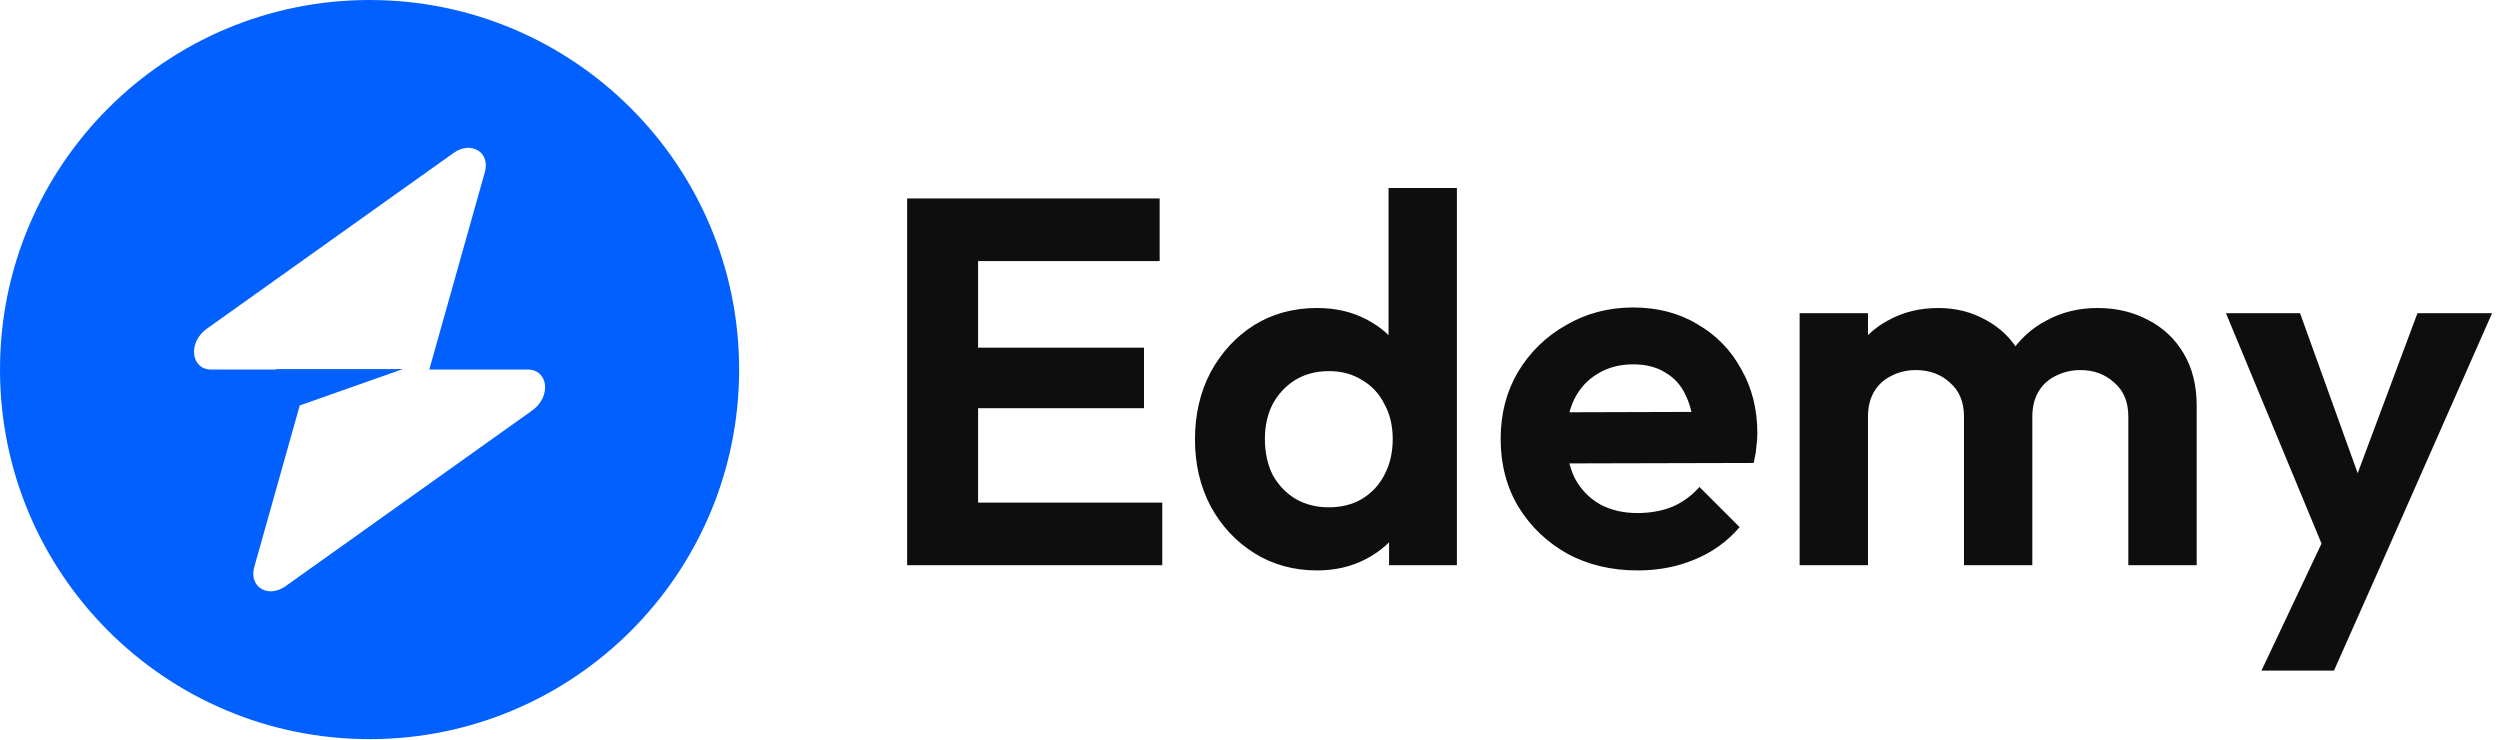
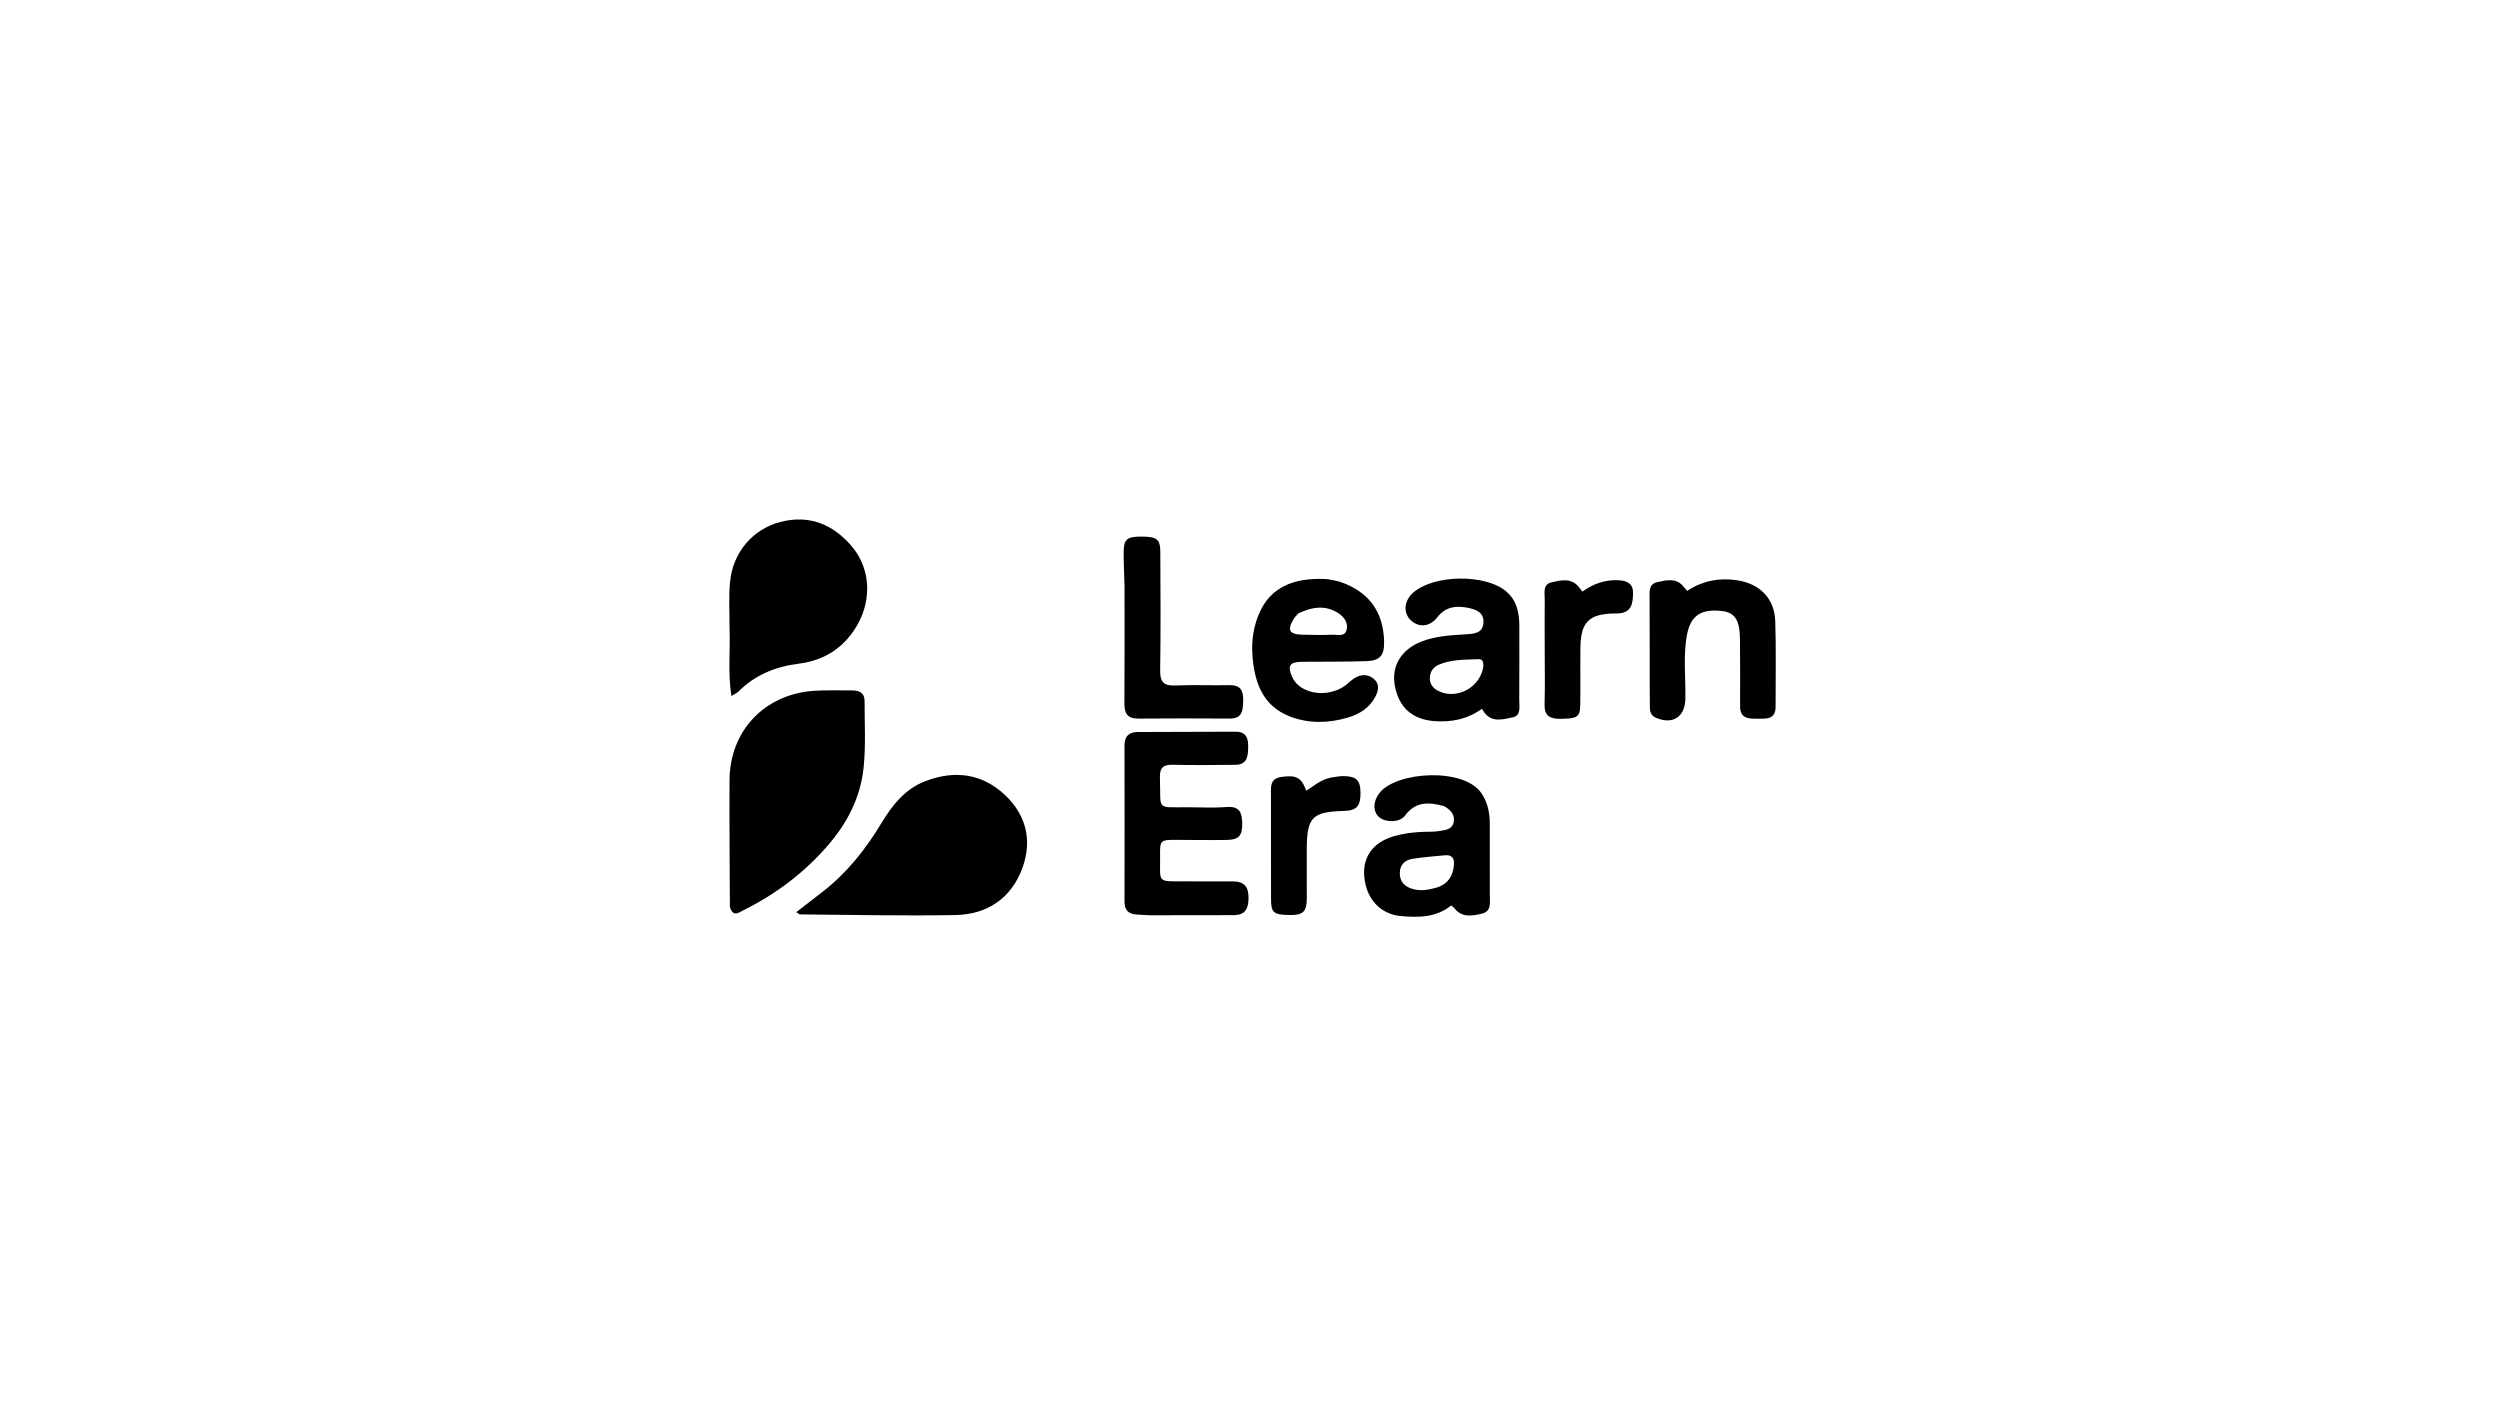
- <svg xmlns="http://www.w3.org/2000/svg" width="115" height="34" viewBox="0 0 115 34" fill="none">
-   <path fill-rule="evenodd" clip-rule="evenodd" d="M17 34C26.389 34 34 26.389 34 17C34 7.611 26.389 0 17 0C7.611 0 0 7.611 0 17C0 26.389 7.611 34 17 34ZM22.303 7.919C22.562 7.002 21.672 6.46 20.859 7.039L9.514 15.121C8.633 15.749 8.771 17 9.722 17H12.71V16.977H18.532L13.788 18.651L11.697 26.081C11.438 26.998 12.328 27.54 13.141 26.961L24.486 18.879C25.367 18.251 25.229 17 24.278 17H19.747L22.303 7.919Z" fill="#0260FF" />
-   <path d="M41.728 26V9.128H44.992V26H41.728ZM44.128 26V23.12H53.464V26H44.128ZM44.128 18.776V15.992H52.624V18.776H44.128ZM44.128 12.008V9.128H53.344V12.008H44.128ZM60.585 26.24C59.513 26.24 58.553 25.976 57.705 25.448C56.857 24.92 56.185 24.2 55.689 23.288C55.209 22.376 54.969 21.352 54.969 20.216C54.969 19.064 55.209 18.032 55.689 17.12C56.185 16.208 56.849 15.488 57.681 14.96C58.529 14.432 59.497 14.168 60.585 14.168C61.417 14.168 62.161 14.336 62.817 14.672C63.489 15.008 64.025 15.48 64.425 16.088C64.841 16.68 65.065 17.352 65.097 18.104V22.232C65.065 22.984 64.849 23.664 64.449 24.272C64.049 24.88 63.513 25.36 62.841 25.712C62.169 26.064 61.417 26.24 60.585 26.24ZM61.113 23.336C61.705 23.336 62.217 23.208 62.649 22.952C63.097 22.68 63.441 22.312 63.681 21.848C63.937 21.368 64.065 20.816 64.065 20.192C64.065 19.584 63.937 19.048 63.681 18.584C63.441 18.104 63.097 17.736 62.649 17.48C62.217 17.208 61.713 17.072 61.137 17.072C60.545 17.072 60.025 17.208 59.577 17.48C59.145 17.752 58.801 18.12 58.545 18.584C58.305 19.048 58.185 19.584 58.185 20.192C58.185 20.816 58.305 21.368 58.545 21.848C58.801 22.312 59.153 22.68 59.601 22.952C60.049 23.208 60.553 23.336 61.113 23.336ZM67.017 26H63.897V22.88L64.401 20.048L63.873 17.264V8.648H67.017V26ZM75.342 26.24C74.126 26.24 73.046 25.984 72.102 25.472C71.158 24.944 70.406 24.224 69.846 23.312C69.302 22.4 69.03 21.36 69.03 20.192C69.03 19.04 69.294 18.016 69.822 17.12C70.366 16.208 71.102 15.488 72.03 14.96C72.958 14.416 73.99 14.144 75.126 14.144C76.246 14.144 77.23 14.4 78.078 14.912C78.942 15.408 79.614 16.096 80.094 16.976C80.59 17.84 80.838 18.824 80.838 19.928C80.838 20.136 80.822 20.352 80.79 20.576C80.774 20.784 80.734 21.024 80.67 21.296L70.926 21.32V18.968L79.206 18.944L77.934 19.928C77.902 19.24 77.774 18.664 77.55 18.2C77.342 17.736 77.03 17.384 76.614 17.144C76.214 16.888 75.718 16.76 75.126 16.76C74.502 16.76 73.958 16.904 73.494 17.192C73.03 17.464 72.67 17.856 72.414 18.368C72.174 18.864 72.054 19.456 72.054 20.144C72.054 20.848 72.182 21.464 72.438 21.992C72.71 22.504 73.094 22.904 73.59 23.192C74.086 23.464 74.662 23.6 75.318 23.6C75.91 23.6 76.446 23.504 76.926 23.312C77.406 23.104 77.822 22.8 78.174 22.4L80.022 24.248C79.462 24.904 78.774 25.4 77.958 25.736C77.158 26.072 76.286 26.24 75.342 26.24ZM82.783 26V14.408H85.927V26H82.783ZM90.343 26V19.16C90.343 18.488 90.127 17.968 89.695 17.6C89.279 17.216 88.759 17.024 88.135 17.024C87.719 17.024 87.343 17.112 87.007 17.288C86.671 17.448 86.407 17.688 86.215 18.008C86.023 18.328 85.927 18.712 85.927 19.16L84.703 18.56C84.703 17.664 84.895 16.888 85.279 16.232C85.679 15.576 86.215 15.072 86.887 14.72C87.559 14.352 88.319 14.168 89.167 14.168C89.967 14.168 90.695 14.352 91.351 14.72C92.007 15.072 92.527 15.576 92.911 16.232C93.295 16.872 93.487 17.648 93.487 18.56V26H90.343ZM97.903 26V19.16C97.903 18.488 97.687 17.968 97.255 17.6C96.839 17.216 96.319 17.024 95.695 17.024C95.295 17.024 94.919 17.112 94.567 17.288C94.231 17.448 93.967 17.688 93.775 18.008C93.583 18.328 93.487 18.712 93.487 19.16L91.687 18.728C91.751 17.8 91.999 17 92.431 16.328C92.863 15.64 93.431 15.112 94.135 14.744C94.839 14.36 95.623 14.168 96.487 14.168C97.351 14.168 98.127 14.352 98.815 14.72C99.503 15.072 100.047 15.584 100.447 16.256C100.847 16.928 101.047 17.728 101.047 18.656V26H97.903ZM107.243 26.096L102.395 14.408H105.803L109.019 23.336H107.867L111.203 14.408H114.635L109.475 26.096H107.243ZM104.027 30.848L107.555 23.384L109.475 26.096L107.363 30.848H104.027Z" fill="#0E0E0E" />
+ <svg xmlns="http://www.w3.org/2000/svg" version="1.1" id="Layer_1" x="0px" y="0px" width="100%" viewBox="0 0 1024 576" enable-background="new 0 0 1024 576" xml:space="preserve">
+   <path fill="#000000" opacity="1" stroke="none" d=" M298.96,371.467   C298.869,353.867 298.734,336.709 298.817,319.551   C298.913,299.489 312.964,284.494 333.109,282.981   C338.412,282.583 343.764,282.846 349.094,282.802   C351.988,282.777 354.139,283.89 354.13,287.037   C354.106,296.186 354.69,305.334 353.724,314.487   C352.412,326.924 346.89,337.346 338.845,346.575   C329.205,357.635 317.668,366.298 304.542,372.816   C302.694,373.733 300.243,375.843 298.96,371.467  z" />
+   <path fill="#000000" opacity="1" stroke="none" d=" M337.131,365.126   C347.119,357.288 354.603,347.802 360.939,337.288   C365.383,329.913 370.665,323.139 379.016,319.958   C390.85,315.45 402.049,316.677 411.559,325.56   C420.348,333.769 422.82,344.199 418.86,355.287   C414.381,367.83 404.489,374.57 391.301,374.808   C370.153,375.189 348.989,374.698 327.833,374.542   C327.424,374.539 327.019,374.123 326.126,373.632   C329.875,370.746 333.37,368.054 337.131,365.126  z" />
+   <path fill="#000000" opacity="1" stroke="none" d=" M298.807,257   C298.858,250.344 298.42,244.137 299.064,238.044   C300.334,226.022 308.458,216.682 319.747,213.77   C331.488,210.741 341.152,214.783 348.766,223.628   C356.353,232.441 357.204,244.96 351.467,255.428   C346.208,265.023 337.908,270.484 327.211,271.832   C317.604,273.041 309.252,276.441 302.381,283.331   C301.83,283.883 301.029,284.185 299.588,285.065   C298.075,275.518 299.194,266.47 298.807,257  z" />
+   <path fill="#000000" opacity="1" stroke="none" d=" M471.192,374.891   C468.892,374.783 467.063,374.705 465.239,374.56   C462.008,374.303 460.595,372.537 460.601,369.288   C460.642,347.97 460.648,326.652 460.593,305.334   C460.584,301.493 462.511,299.847 466.097,299.83   C479.42,299.767 492.744,299.765 506.067,299.705   C510.384,299.686 511.34,302.299 511.258,305.945   C511.174,309.656 510.953,313.232 505.952,313.268   C497.459,313.331 488.96,313.467 480.472,313.249   C476.344,313.142 474.958,314.52 475.108,318.72   C475.593,332.285 473.113,330.578 487.066,330.655   C492.229,330.684 497.418,330.968 502.548,330.554   C507.842,330.126 508.742,333.087 508.812,337.222   C508.897,342.272 507.486,343.956 502.47,344.038   C495.644,344.149 488.814,344.032 481.986,344.009   C475.261,343.985 475.095,344.081 475.179,350.536   C475.325,361.804 473.466,360.987 485.551,361.001   C492.046,361.008 498.541,361.026 505.037,361.035   C509.628,361.042 511.458,363.224 511.405,367.9   C511.355,372.413 509.898,374.854 505.141,374.845   C493.983,374.822 482.824,374.872 471.192,374.891  z" />
+   <path fill="#000000" opacity="1" stroke="none" d=" M622.311,255.246   C622.315,266.035 622.352,276.355 622.282,286.674   C622.264,289.389 623.168,293.141 619.536,293.846   C615.711,294.589 611.245,296.097 608.034,291.922   C607.736,291.535 607.494,291.107 606.991,290.338   C600.922,294.675 594.385,295.898 587.373,295.357   C578.375,294.662 572.808,289.647 571.265,280.515   C569.959,272.79 573.906,266.172 581.945,262.89   C587.898,260.46 594.263,260.234 600.562,259.799   C603.849,259.572 607.275,259.409 607.609,255.178   C607.951,250.846 604.609,249.613 601.196,248.943   C596.384,247.998 592.081,248.497 588.708,252.855   C585.615,256.85 581.078,257.131 577.852,254.055   C574.623,250.976 575.092,245.997 578.924,242.672   C587.448,235.276 608.528,235.041 617.015,242.297   C620.825,245.555 622.102,249.954 622.311,255.246  M607.616,272.825   C607.538,271.459 607.486,269.911 605.615,269.995   C600.144,270.239 594.592,270.034 589.393,272.234   C587.009,273.243 585.729,275.185 585.666,277.691   C585.608,280.019 586.826,281.784 588.931,282.901   C596.342,286.835 606.351,281.848 607.616,272.825  z" />
+   <path fill="#000000" opacity="1" stroke="none" d=" M548.433,238.16   C560.565,242.148 566.703,250.496 566.932,262.905   C567.034,268.42 565.291,270.613 559.664,270.805   C550.844,271.105 542.009,270.971 533.182,271.071   C528.261,271.127 527.275,272.706 529.228,277.209   C532.211,284.085 543.133,286.1 550.594,281.093   C552.107,280.077 553.345,278.631 554.898,277.696   C557.552,276.099 560.404,276.061 562.79,278.144   C565.23,280.275 564.594,282.986 563.288,285.467   C560.876,290.044 556.694,292.57 551.989,293.95   C544.148,296.251 536.074,296.439 528.421,293.499   C517.269,289.215 513.864,279.618 513.013,268.745   C512.526,262.523 513.416,256.417 516.007,250.7   C520.555,240.668 529.642,236.639 542.625,237.15   C544.439,237.222 546.236,237.732 548.433,238.16  M531.875,251.202   C531.219,251.949 530.436,252.62 529.931,253.457   C527.08,258.179 528.052,259.885 533.644,259.976   C537.639,260.041 541.642,260.159 545.628,259.975   C547.753,259.876 550.801,261.071 551.581,257.925   C552.292,255.059 550.493,252.676 548.204,251.176   C543.136,247.855 537.802,248.431 531.875,251.202  z" />
+   <path fill="#000000" opacity="1" stroke="none" d=" M591.486,330.195   C585.18,328.458 579.769,328.259 575.515,334.05   C573.378,336.959 567.684,336.981 565.006,334.794   C562.31,332.591 562.275,328.413 564.962,324.896   C571.807,315.938 599.712,314.218 606.862,324.988   C609.368,328.762 610.202,332.899 610.214,337.292   C610.241,347.11 610.261,356.928 610.229,366.745   C610.219,369.666 610.971,373.274 607.04,374.211   C603.058,375.161 598.776,376.01 595.65,371.923   C595.37,371.558 594.921,371.322 594.373,370.885   C588.31,375.836 581.129,375.848 573.934,375.233   C565.446,374.508 559.712,368.296 558.822,359.333   C558.013,351.189 562.215,345.152 570.637,342.609   C574.789,341.356 579.084,340.835 583.424,340.712   C585.418,340.656 587.444,340.743 589.396,340.411   C591.794,340.002 594.721,339.899 595.398,336.855   C596.063,333.87 594.355,331.803 591.486,330.195  M587.976,363.688   C592.771,362.401 595.104,359.108 595.533,354.32   C595.765,351.731 594.831,350.039 591.912,350.316   C587.454,350.739 582.977,351.069 578.562,351.777   C575.517,352.265 573.401,354.138 573.363,357.517   C573.325,360.95 575.092,363.024 578.383,364.045   C581.385,364.978 584.278,364.688 587.976,363.688  z" />
+   <path fill="#000000" opacity="1" stroke="none" d=" M675.731,281.966   C675.709,269.484 675.675,257.498 675.682,245.512   C675.684,242.729 675.07,239.299 678.744,238.469   C682.526,237.614 686.69,236.495 689.739,240.472   C690.116,240.963 690.527,241.428 691.021,242.025   C697.316,237.921 703.96,236.604 711.189,237.624   C720.651,238.959 726.839,244.961 727.146,254.484   C727.521,266.125 727.262,277.787 727.284,289.44   C727.294,294.757 723.53,294.38 719.94,294.382   C716.272,294.384 712.709,294.463 712.737,289.223   C712.786,280.067 712.78,270.91 712.688,261.754   C712.608,253.89 710.556,250.845 705.211,250.257   C696.874,249.341 692.54,252.026 691.019,259.87   C689.329,268.584 690.52,277.463 690.324,286.267   C690.159,293.702 685.106,296.983 678.193,293.961   C676.413,293.183 675.828,291.717 675.788,289.952   C675.731,287.456 675.748,284.958 675.731,281.966  z" />
+   <path fill="#000000" opacity="1" stroke="none" d=" M460.609,240.037   C460.478,235.05 460.221,230.556 460.251,226.064   C460.285,220.859 461.651,219.774 467.477,219.788   C473.833,219.804 475.239,220.825 475.265,226.124   C475.343,242.285 475.466,258.45 475.202,274.608   C475.122,279.524 476.814,280.99 481.543,280.777   C488.859,280.448 496.204,280.804 503.532,280.637   C508.037,280.535 509.331,282.812 509.202,286.85   C509.08,290.72 509.119,294.357 503.646,294.319   C491.151,294.231 478.653,294.248 466.158,294.334   C461.697,294.365 460.523,292.055 460.554,288.016   C460.672,272.188 460.607,256.359 460.609,240.037  z" />
+   <path fill="#000000" opacity="1" stroke="none" d=" M544.934,318.536   C546.983,318.243 548.633,317.87 550.279,317.887   C555.598,317.944 557.218,319.588 557.262,324.702   C557.31,330.255 555.672,332.02 550.337,332.167   C537.55,332.519 535.333,334.747 535.252,347.5   C535.208,354.33 535.295,361.162 535.262,367.993   C535.235,373.4 533.745,374.847 528.468,374.795   C521.627,374.727 520.626,373.924 520.612,368.198   C520.576,354.036 520.575,339.874 520.582,325.712   C520.583,322.404 520.014,318.895 524.937,318.216   C530.872,317.397 533.015,318.367 535.037,323.873   C538.151,321.956 540.893,319.405 544.934,318.536  z" />
+   <path fill="#000000" opacity="1" stroke="none" d=" M632.712,266   C632.707,258.839 632.652,252.177 632.72,245.516   C632.748,242.814 631.769,239.33 635.638,238.482   C639.462,237.645 643.595,236.589 646.693,240.461   C647.092,240.961 647.487,241.465 648.157,242.312   C652.669,239.082 657.556,237.339 663.106,237.668   C666.649,237.878 668.995,239.232 668.894,242.992   C668.794,246.69 668.571,250.583 663.563,251.194   C662.74,251.294 661.9,251.261 661.068,251.278   C650.833,251.488 647.472,254.841 647.342,265.217   C647.245,273.043 647.398,280.873 647.265,288.698   C647.178,293.807 646.038,294.349 639.1,294.422   C634.847,294.467 632.51,293.255 632.654,288.481   C632.876,281.16 632.712,273.828 632.712,266  z" />
</svg>
